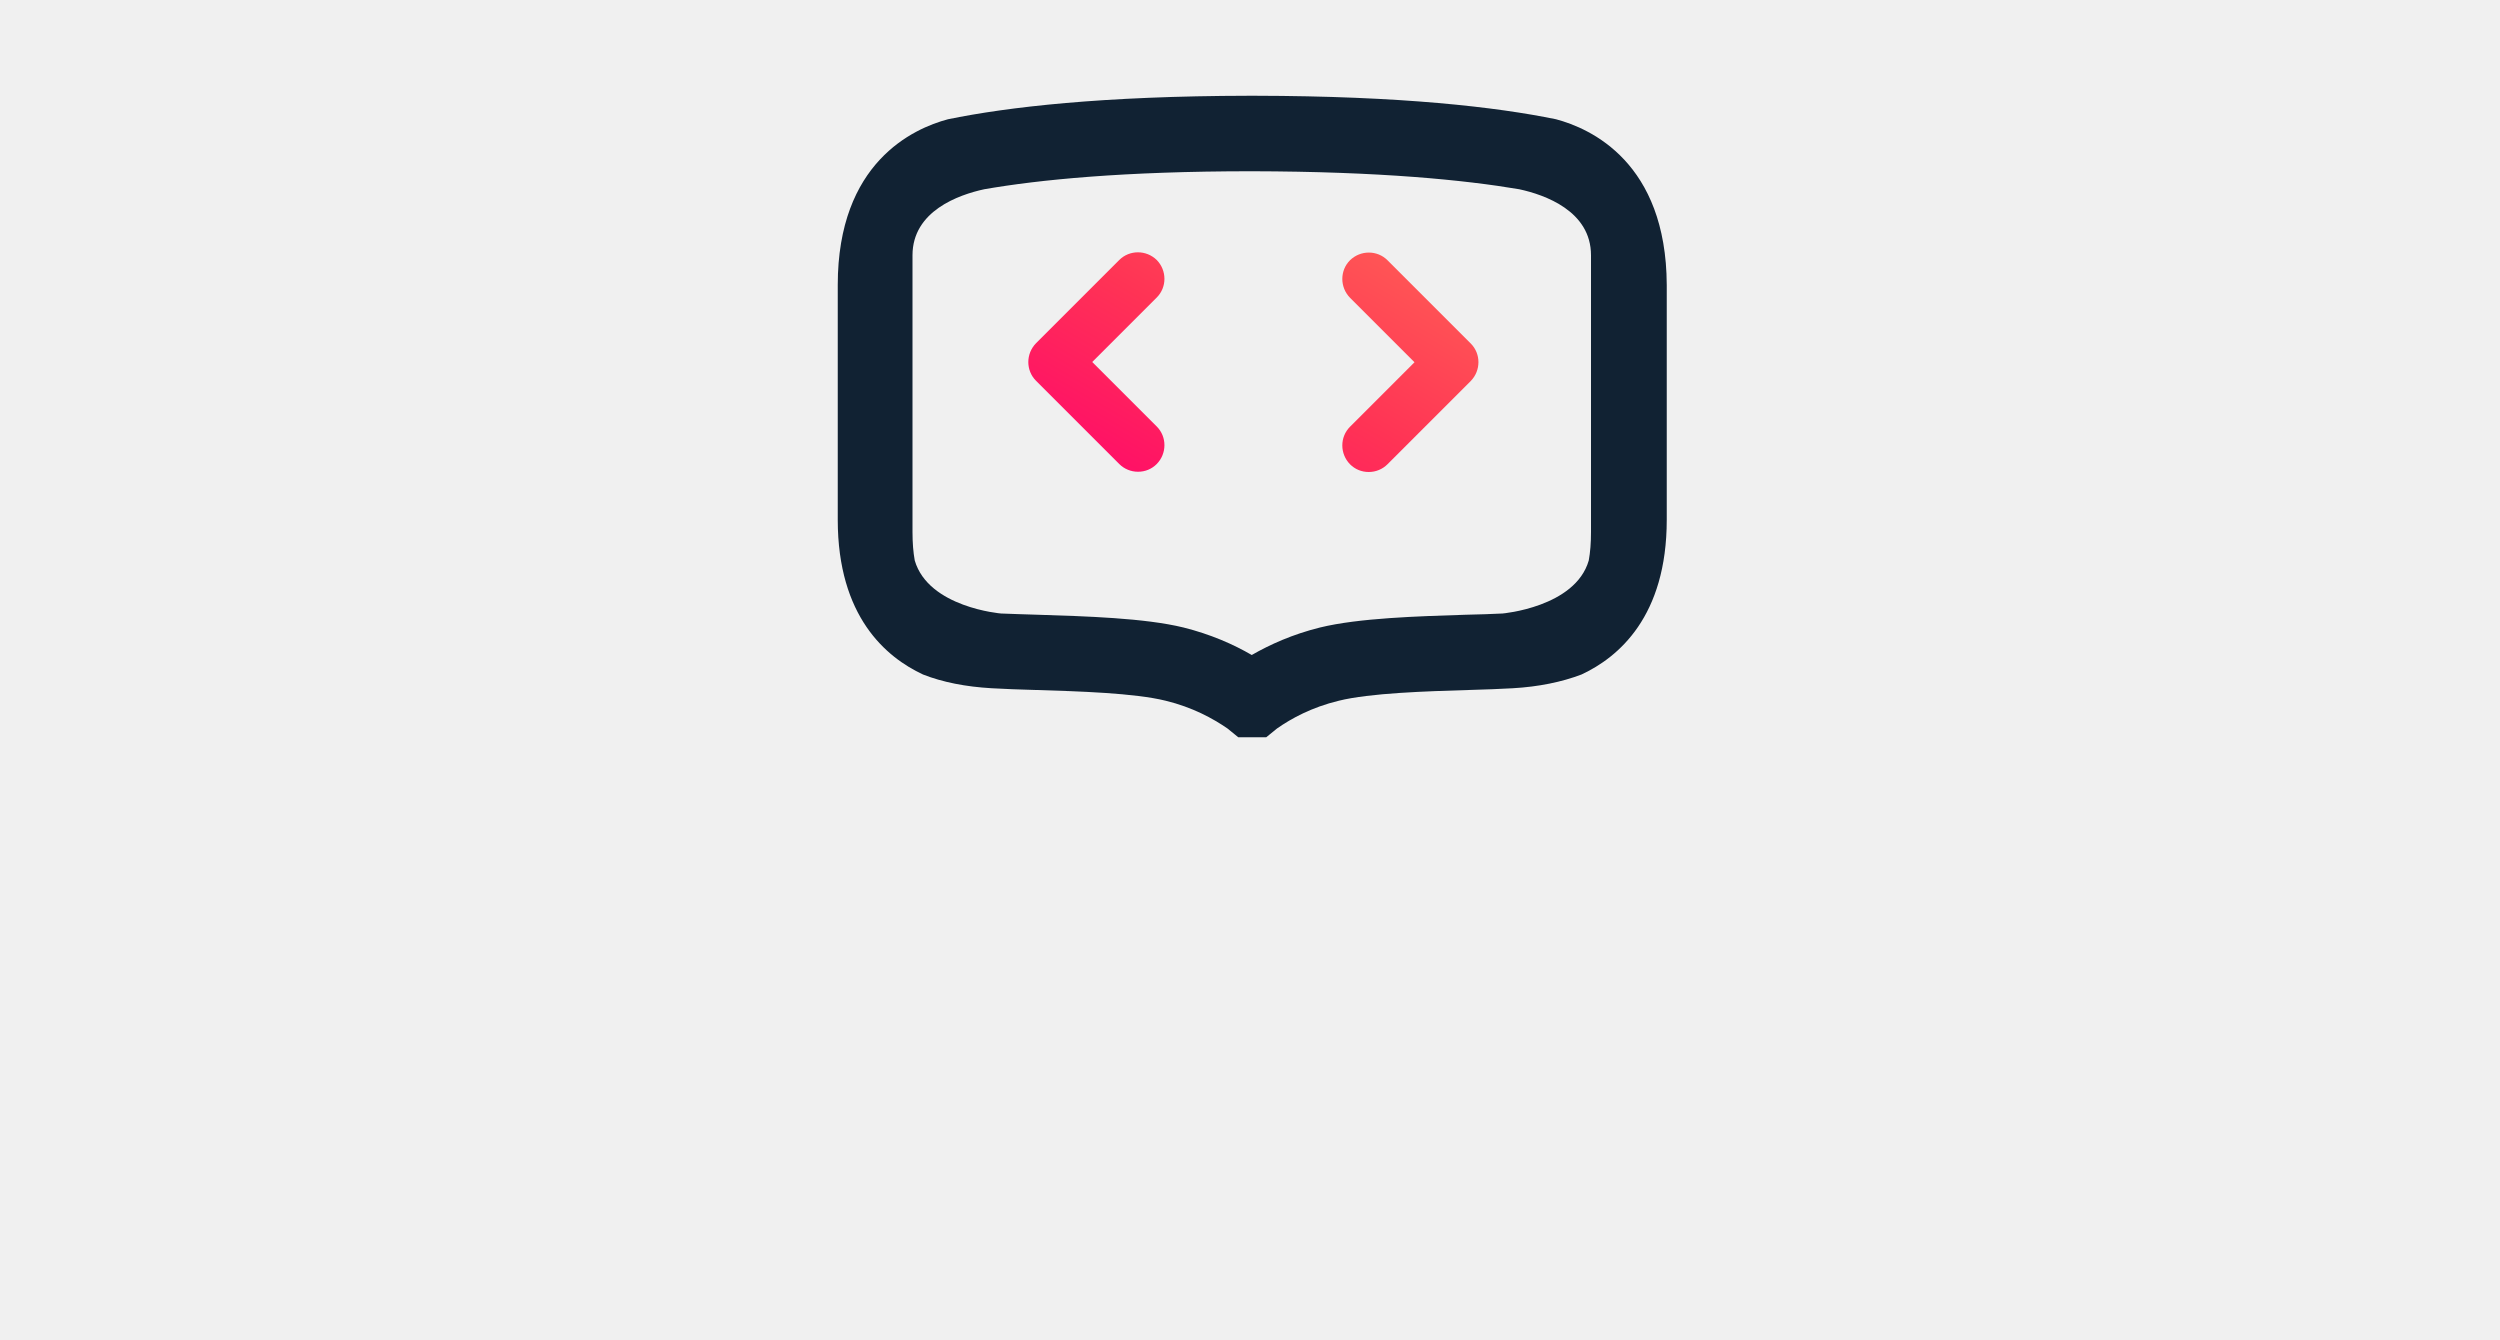
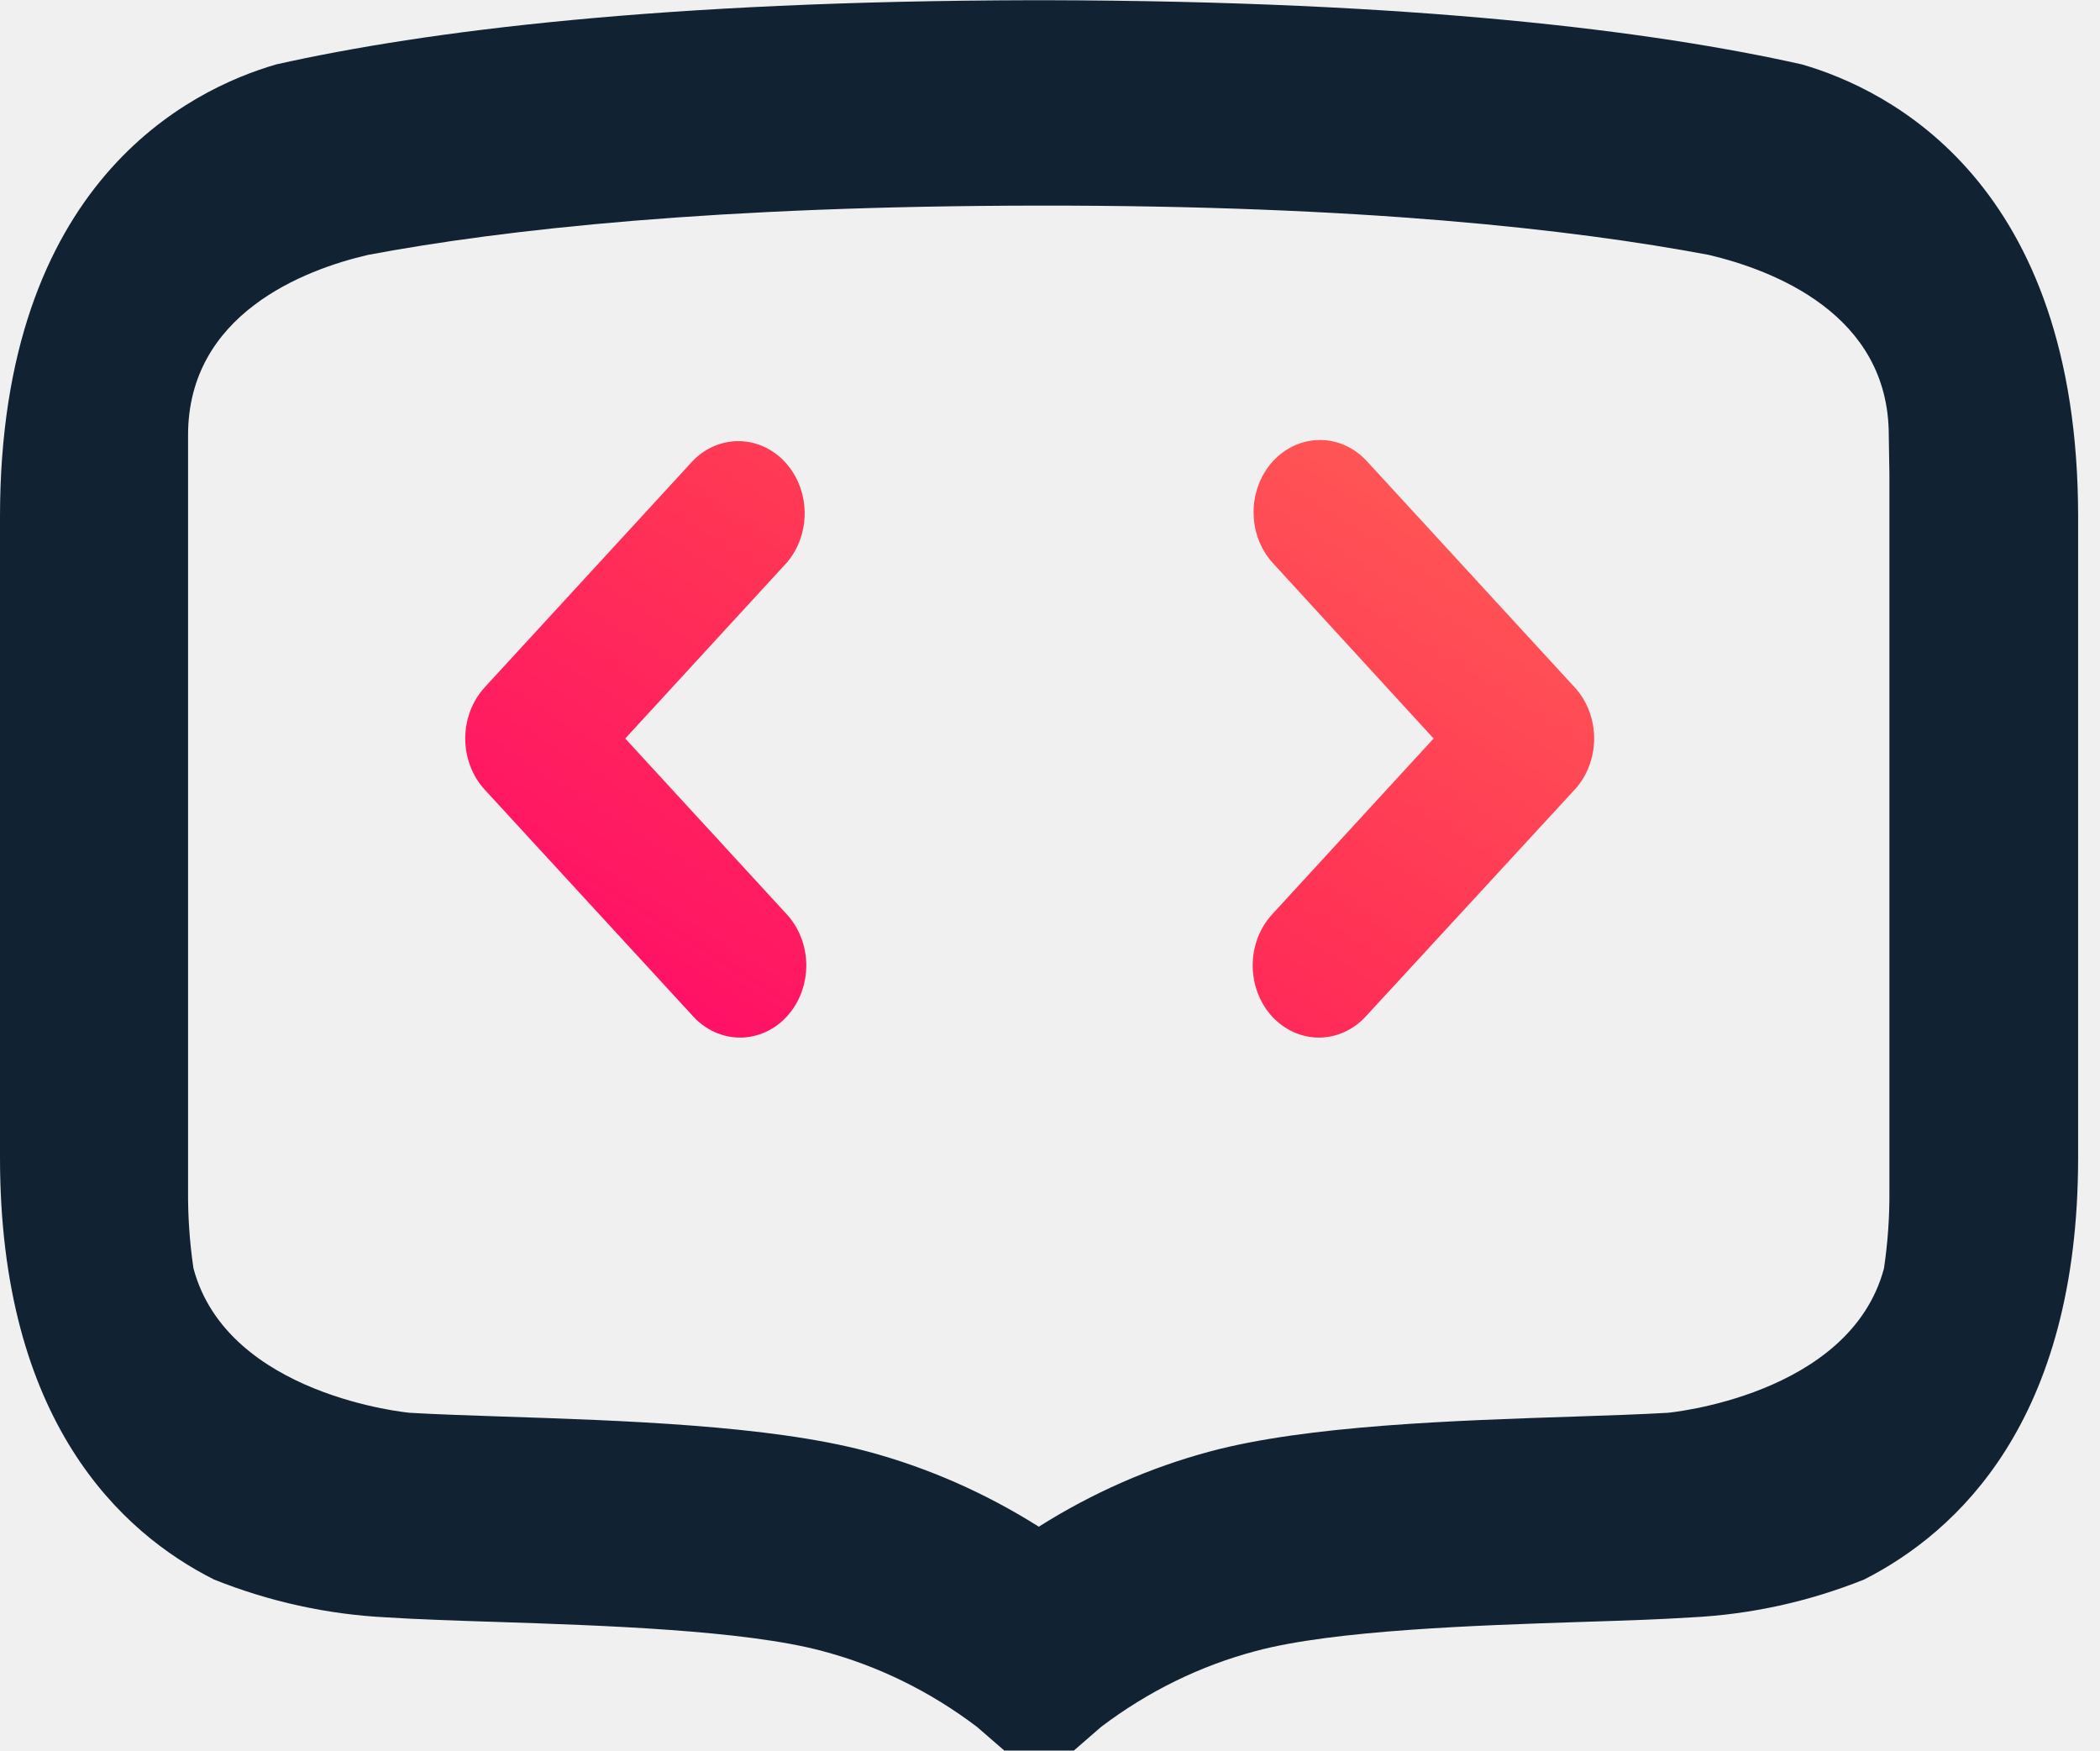
- <svg xmlns="http://www.w3.org/2000/svg" version="1.1" id="COMPOSITION" x="0px" y="0px" viewBox="0 0 1000 536" style="enable-background:new 0 0 1000 536;" xml:space="preserve">
-   <defs id="defs40" />
-   <style type="text/css" id="style2">
- 	.st0{fill:#112233;}
- 	.st1{fill:url(#SVGID_1_);}
- </style>
-   <g id="g35">
-     <path class="st0" d="M622.4,47.7c-23.9-4.9-61.7-9.3-120.5-9.4v0c-0.4,0-0.8,0-1.1,0c-0.4,0-0.8,0-1.1,0v0   c-58.9,0.1-96.6,4.5-120.5,9.4c-13.9,3.7-44.1,17.3-44.1,66.3v93.9c0,38.7,19.3,55,34.1,61.9c7.9,3.1,17.1,4.9,27.5,5.5   c4.9,0.3,11.1,0.5,17.7,0.7c16.7,0.5,39.5,1.2,51.9,4.3c10.7,2.6,18.9,7.1,24.7,11.1l4.3,3.5h5.6h5.6l4.3-3.5   c5.7-4,13.9-8.5,24.7-11.1c12.4-3.1,35.2-3.8,51.9-4.3c6.6-0.2,12.8-0.4,17.7-0.7c10.4-0.6,19.6-2.5,27.5-5.5   c14.8-6.9,34.1-23.2,34.1-61.9V114C666.5,65,636.3,51.4,622.4,47.7z M636.4,107.8v105c0,4.4-0.3,8.1-0.9,11.4   c-5.4,18.7-34.5,21.2-34.5,21.2s0,0,0,0c-4.2,0.2-9.4,0.4-14.8,0.5c-19,0.6-42.7,1.3-58.2,5.1c-10.9,2.7-20,6.8-27.3,11   c-7.4-4.3-16.5-8.3-27.3-11c-15.5-3.8-39.2-4.5-58.2-5.1c-5.5-0.2-10.6-0.3-14.8-0.5c0,0,0,0,0,0s-29-2.4-34.5-21.2   c-0.6-3.3-0.9-7-0.9-11.4v-105v-5.7c0-17.7,18.5-24.2,28.7-26.4c21.8-3.8,55.6-7.2,107-7.2c51.3,0.1,85.2,3.5,107,7.2   c10.2,2.2,28.7,8.7,28.7,26.4V107.8z" id="path4" />
-     <linearGradient id="SVGID_1_" gradientUnits="userSpaceOnUse" x1="470.104" y1="198.958" x2="532.589" y2="90.731">
-       <stop offset="0" style="stop-color:#FF1166" id="stop6" />
-       <stop offset="0.506" style="stop-color:#FF3355" id="stop8" />
-       <stop offset="1" style="stop-color:#FF5555" id="stop10" />
+ <svg xmlns="http://www.w3.org/2000/svg" width="60" height="50" viewBox="0 0 60 50" fill="none">
+   <g clip-path="url(#clip0_613_4416)">
+     <path d="M51.48 1.839C47.198 0.881 40.438 0.03 29.894 0.006H29.481C18.933 0.03 12.177 0.881 7.895 1.839C5.414 2.555 0 5.215 0 14.765V33.064C0 40.595 3.459 43.782 6.115 45.118C7.696 45.751 9.358 46.115 11.041 46.199C11.925 46.256 13.033 46.293 14.209 46.33C17.19 46.428 21.276 46.563 23.497 47.161C25.08 47.58 26.578 48.314 27.915 49.328L28.693 50.003H30.682L31.46 49.328C32.797 48.314 34.295 47.58 35.878 47.161C38.099 46.563 42.185 46.428 45.166 46.33C46.342 46.293 47.453 46.256 48.334 46.199C50.017 46.115 51.679 45.751 53.26 45.118C55.916 43.768 59.375 40.595 59.375 33.064V14.765C59.375 5.212 53.962 2.555 51.48 1.839ZM53.983 13.543V34.013C53.989 34.755 53.937 35.497 53.828 36.23C52.854 39.879 47.654 40.355 47.654 40.355C46.901 40.399 45.976 40.43 44.996 40.463C41.583 40.575 37.355 40.713 34.575 41.459C32.858 41.919 31.209 42.643 29.68 43.609C28.149 42.643 26.5 41.919 24.781 41.459C21.989 40.713 17.764 40.575 14.361 40.463C13.38 40.43 12.456 40.399 11.702 40.355C11.702 40.355 6.502 39.879 5.528 36.23C5.419 35.497 5.368 34.755 5.373 34.013V12.432C5.373 8.975 8.68 7.706 10.514 7.281C14.413 6.548 20.478 5.883 29.67 5.873C38.863 5.863 44.925 6.548 48.824 7.281C50.657 7.716 53.965 8.969 53.965 12.432L53.983 13.543Z" fill="#112233" />
+     <path d="M22.483 26.121C22.837 26.508 23.037 27.031 23.037 27.577C23.037 28.123 22.837 28.647 22.483 29.034C22.307 29.225 22.099 29.377 21.869 29.481C21.639 29.584 21.393 29.638 21.144 29.638C20.896 29.638 20.65 29.584 20.42 29.481C20.19 29.377 19.982 29.225 19.806 29.034L13.846 22.553C13.492 22.166 13.293 21.641 13.293 21.095C13.293 20.548 13.492 20.023 13.846 19.636L19.806 13.152C20.165 12.789 20.64 12.591 21.131 12.601C21.622 12.611 22.09 12.828 22.436 13.206C22.783 13.584 22.982 14.093 22.99 14.627C22.999 15.161 22.817 15.677 22.483 16.068L17.864 21.095L22.483 26.121ZM36.344 26.121C35.99 26.508 35.791 27.031 35.791 27.577C35.791 28.123 35.99 28.647 36.344 29.034C36.52 29.225 36.729 29.377 36.958 29.481C37.188 29.584 37.434 29.638 37.683 29.638C37.931 29.638 38.178 29.584 38.407 29.481C38.637 29.377 38.846 29.225 39.022 29.034L44.993 22.553C45.348 22.166 45.547 21.641 45.547 21.095C45.547 20.548 45.348 20.023 44.993 19.636L39.034 13.152C38.677 12.774 38.197 12.564 37.699 12.568C37.201 12.572 36.724 12.789 36.372 13.172C36.02 13.555 35.82 14.074 35.817 14.616C35.813 15.158 36.006 15.68 36.353 16.068L40.96 21.095L36.344 26.121Z" fill="url(#paint0_linear_613_4416)" />
+   </g>
+   <defs>
+     <linearGradient id="paint0_linear_613_4416" x1="23.817" y1="31.64" x2="36.483" y2="11.476" gradientUnits="userSpaceOnUse">
+       <stop stop-color="#FF1166" />
+       <stop offset="0.51" stop-color="#FF3355" />
+       <stop offset="1" stop-color="#FF5555" />
    </linearGradient>
-     <path class="st1" d="M462.7,119l-25.8,25.8l25.8,25.8c4.1,4.1,4.1,10.8,0,15c-2,2-4.6,3.1-7.5,3.1c-2.8,0-5.5-1.1-7.5-3.1   l-33.3-33.3c-4.1-4.1-4.1-10.8,0-15l33.3-33.3c4.1-4.1,10.8-4.1,15,0C466.8,108.2,466.8,114.9,462.7,119z M588.3,137.4L555,104.1   c-4.1-4.1-10.8-4.1-15,0c-4.1,4.1-4.1,10.8,0,15l25.8,25.8l-25.8,25.8c-4.1,4.1-4.1,10.8,0,15c2,2,4.6,3.1,7.5,3.1   c2.8,0,5.5-1.1,7.5-3.1l33.3-33.3C592.4,148.2,592.4,141.5,588.3,137.4z" id="path13" />
-   </g>
+     <clipPath id="clip0_613_4416">
+       <rect width="59.375" height="50" fill="white" />
+     </clipPath>
+   </defs>
</svg>
